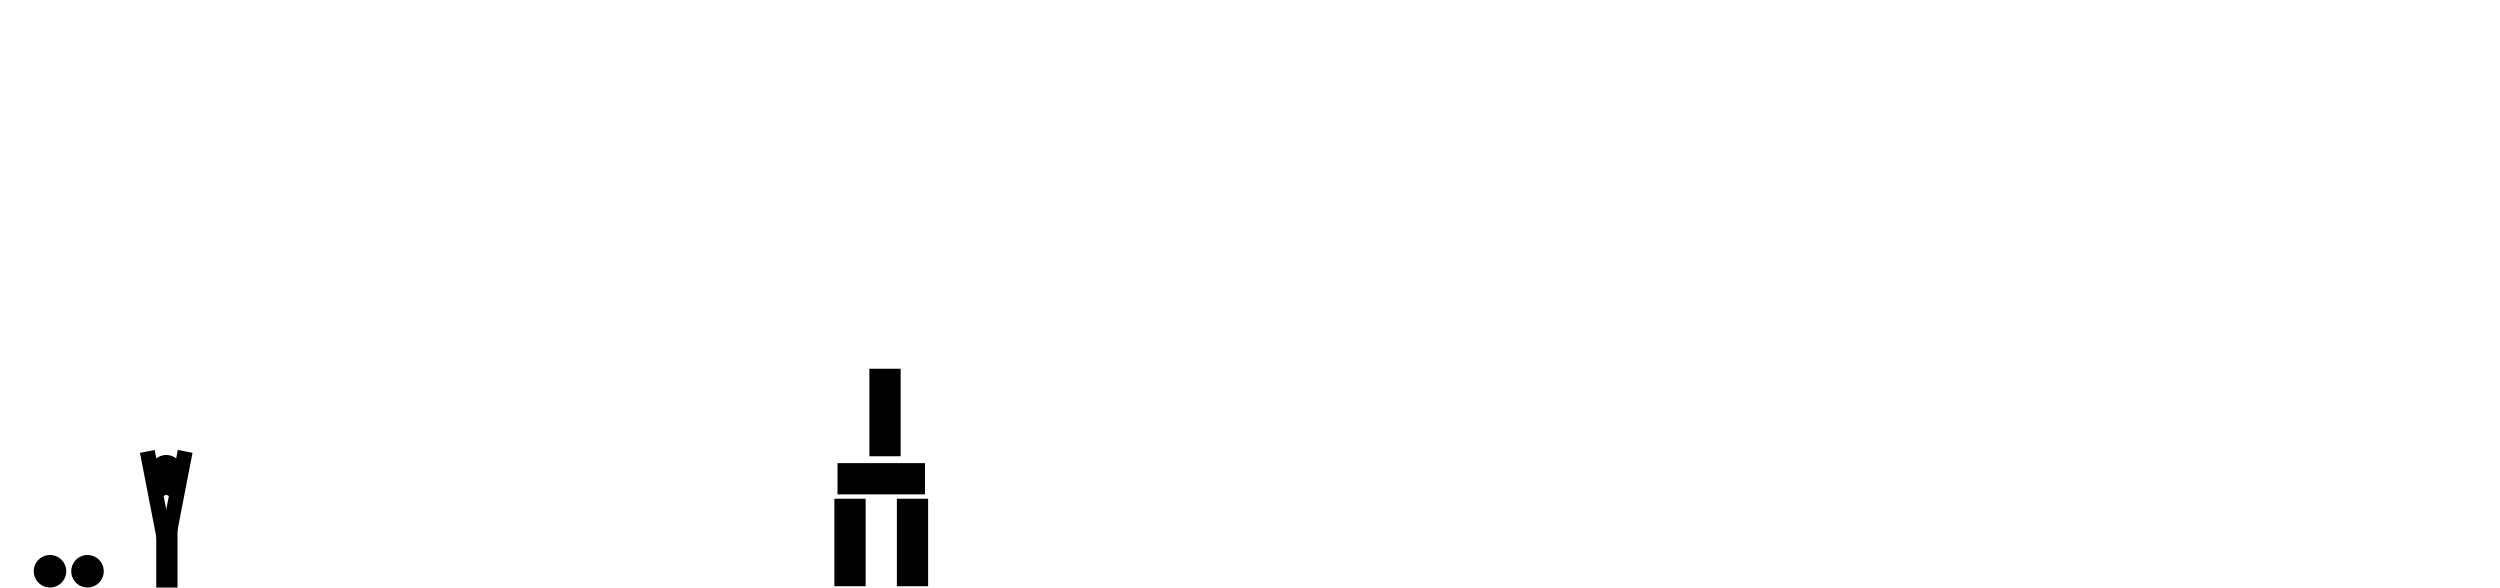
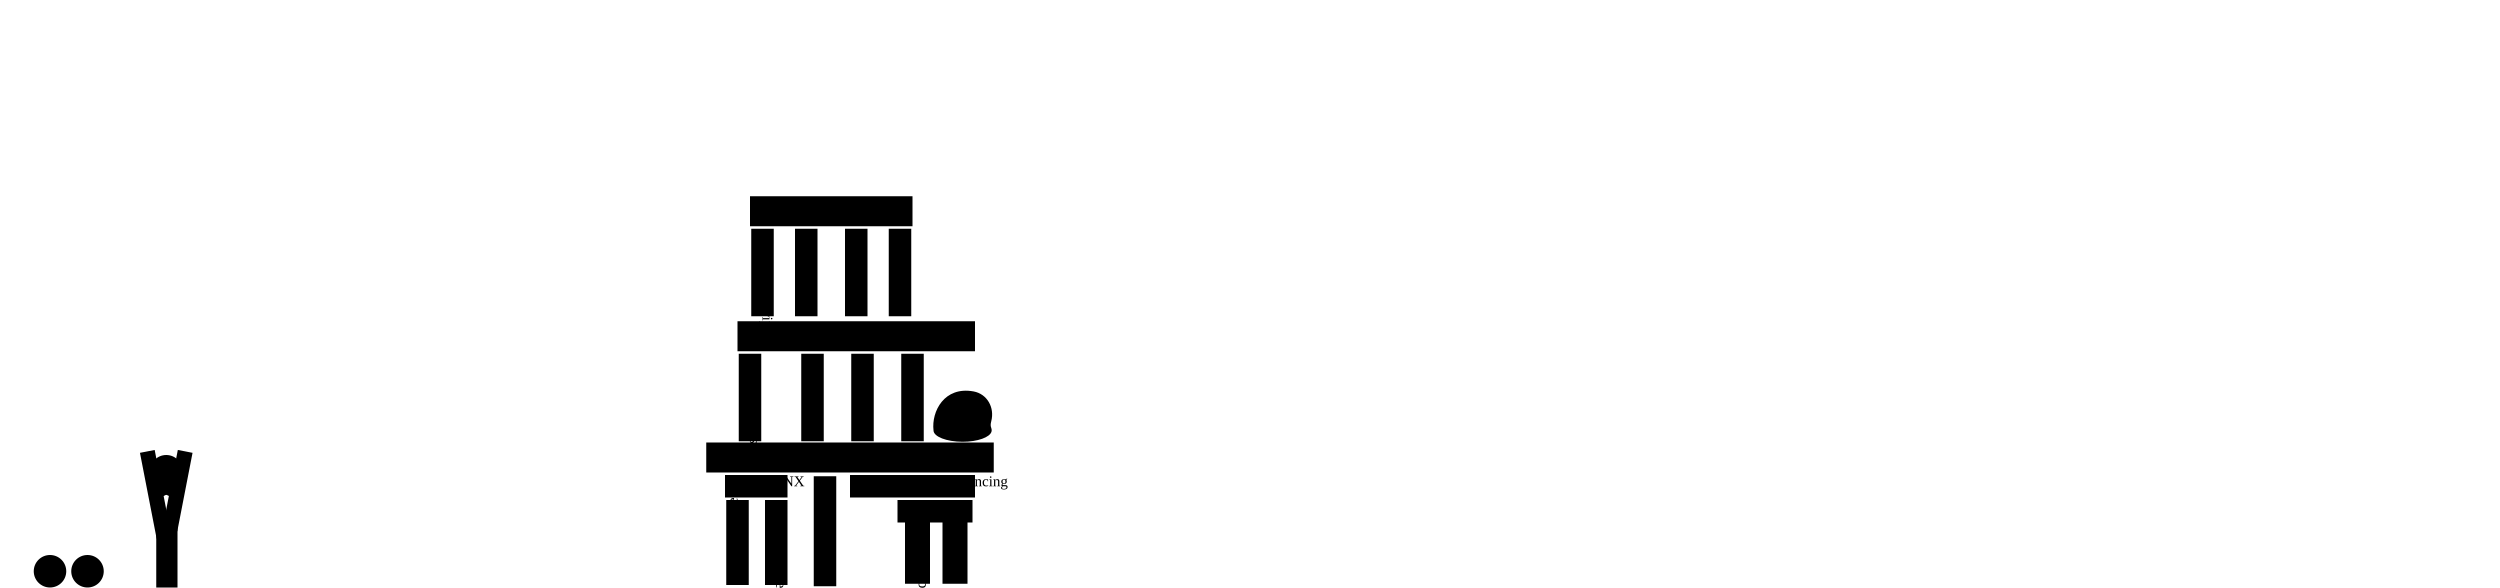
<svg xmlns="http://www.w3.org/2000/svg" version="1.1" width="2000" height="470">
  <svg class="slingshot-back">
    <rect class="wood" width="12" height="64" x="141" y="361" transform="rotate(11, 147, 367)" />
    <rect class="elastic" width="36" height="8" x="143" y="363" transform="rotate(115, 147, 367)" />
  </svg>
  <circle class="ball" cx="133" cy="377" r="13" />
  <circle class="ball" cx="70" cy="457" r="13" />
  <circle class="ball" cx="40" cy="457" r="13" />
  <svg class="slingshot-front">
    <rect class="elastic" width="36" height="8" x="115" y="363" transform="rotate(424, 119, 367)" />
    <rect class="wood" width="12" height="70" x="113" y="361" transform="rotate(-11, 119, 367)" />
    <rect class="wood" width="17" height="50" x="125" y="420" />
  </svg>
-   <g class="box box-small" transform="translate(730, 434) rotate(90)">
-     <rect width="70" height="25" x="-35" y="-12.5" />
-     <text width="70" height="25" text-anchor="middle" dominant-baseline="middle">Jenkins</text>
+   <g class="box box-large" transform="translate(680, 366) rotate(0)">
+     <rect width="230" height="24" x="-115" y="-12" />
+     <text width="230" height="24">Operations</text>
  </g>
-   <g class="box box-small" transform="translate(680, 434) rotate(90)">
-     <rect width="70" height="25" x="-35" y="-12.5" />
-     <text width="70" height="25" text-anchor="middle" dominant-baseline="middle">Apache</text>
+   <g class="box box-small" transform="translate(765, 442) rotate(90)">
+     <rect width="50" height="20" x="-25" y="-9" />
+     <text width="50" height="20">CI</text>
  </g>
-   <g class="box box-small" transform="translate(705, 383) rotate(0)">
-     <rect width="70" height="25" x="-35" y="-12.5" />
-     <text width="70" height="25" text-anchor="middle" dominant-baseline="middle">Linux</text>
+   <g class="box box-small" transform="translate(735, 442) rotate(90)">
+     <rect width="50" height="20" x="-25" y="-9" />
+     <text width="50" height="20">Ansible</text>
  </g>
-   <g class="box box-small" transform="translate(708, 330) rotate(90)">
-     <rect width="70" height="25" x="-35" y="-12.5" />
-     <text width="70" height="25" text-anchor="middle" dominant-baseline="middle">Something</text>
+   <g class="box box-small" transform="translate(730, 389) rotate(0)">
+     <rect width="100" height="18" x="-50" y="-9" />
+     <text width="100" height="18">Load Balancing</text>
+   </g>
+   <g class="box box-small" transform="translate(748, 409) rotate(0)">
+     <rect width="60" height="18" x="-30" y="-9" />
+     <text width="60" height="18">HTTP</text>
+   </g>
+   <g class="box box-small" transform="translate(660, 425) rotate(90)">
+     <rect width="88" height="18" x="-44" y="-9" />
+     <text width="88" height="18">Debian</text>
+   </g>
+   <g class="box box-small" transform="translate(621, 434) rotate(90)">
+     <rect width="68" height="18" x="-34" y="-9" />
+     <text width="68" height="18">Apache</text>
+   </g>
+   <g class="box box-small" transform="translate(590, 434) rotate(270)">
+     <rect width="68" height="18" x="-34" y="-9" />
+     <text width="68" height="18">Postgres</text>
+   </g>
+   <g class="box box-small" transform="translate(605, 389) rotate(0)">
+     <rect width="50" height="18" x="-25" y="-9" />
+     <text width="50" height="18">NGINX</text>
+   </g>
+   <g class="box box-large" transform="translate(685, 269) rotate(0)">
+     <rect width="190" height="24" x="-95" y="-12" />
+     <text width="190" height="24">Backend</text>
+   </g>
+   <g class="box box-small" transform="translate(600, 318) rotate(90)">
+     <rect width="70" height="18" x="-35" y="-9" />
+     <text width="70" height="18">Node.js</text>
+   </g>
+   <g class="box box-small" transform="translate(650, 318) rotate(90)">
+     <rect width="70" height="18" x="-35" y="-9" />
+     <text width="70" height="18">Python</text>
+   </g>
+   <g class="box box-small" transform="translate(690, 318) rotate(90)">
+     <rect width="70" height="18" x="-35" y="-9" />
+     <text width="70" height="18">JAVA</text>
+   </g>
+   <g class="box box-small" transform="translate(730, 318) rotate(90)">
+     <rect width="70" height="18" x="-35" y="-9" />
+     <text width="70" height="18">SQL</text>
+   </g>
+   <g class="box box-large" transform="translate(665, 169) rotate(0)">
+     <rect width="130" height="24" x="-65" y="-12" />
+     <text width="150" height="24">Frontend</text>
+   </g>
+   <g class="box box-small" transform="translate(610, 218) rotate(90)">
+     <rect width="70" height="18" x="-35" y="-9" />
+     <text width="70" height="18">Javascript</text>
+   </g>
+   <g class="box box-small" transform="translate(645, 218) rotate(90)">
+     <rect width="70" height="18" x="-35" y="-9" />
+     <text width="70" height="18">CSS</text>
+   </g>
+   <g class="box box-small" transform="translate(685, 218) rotate(270)">
+     <rect width="70" height="18" x="-35" y="-9" />
+     <text width="70" height="18">HTML</text>
+   </g>
+   <g class="box box-small" transform="translate(720, 218) rotate(90)">
+     <rect width="70" height="18" x="-35" y="-9" />
+     <text width="70" height="18">Pixi.js</text>
+   </g>
+   <g class="enemy" transform="translate(770, 333) rotate(0)">
+     <path class="body" d="m 22.993,4.046 c 2.882,-10.97 -3.23,-21.897 -14.134,-23.902 -23.458,-4.311 -33.774,16.021 -32.06,31.136 0,5.039 10.419,9.132 23.273,9.132 12.047,0 21.959,-3.596 23.151,-8.199 0.081,-0.307 0.122,-0.618 0.122,-0.932 0,-2.398 -1.528,-2.76 -0.351,-7.233 z" />
+     <path class="sweat" d="m 14.866,4.464 c -0.229,1.465 0.233,3.349 1.998,3.474 1.772,0.126 2.997,-1.225 3.152,-3.341 0.244,-3.149 -1.702,-6.856 -2.146,-6.886 -0.44,-0.03 -2.479,3.241 -3.004,6.753" />
+     <path class="mouth" d="m 5.302,5.041 c -0.13,0.466 -0.559,0.77 -1.018,0.77 -0.1,0 -0.196,-0.015 -0.292,-0.041 -6.556,-1.894 -13.501,-2.542 -13.572,-2.546 -0.581,-0.059 -1.014,-0.57 -0.962,-1.154 0.056,-0.585 0.562,-1.018 1.154,-0.962 0.292,0.022 7.211,0.67 13.964,2.623 0.566,0.159 0.888,0.747 0.725,1.31 z" />
+     <path class="eye eye--left" d="m -10.227,-8.741 c 0.84,-1.676 2.66,-2.475 4.063,-1.791 1.395,0.688 1.854,2.601 1.014,4.277 -0.84,1.676 -2.653,2.472 -4.059,1.783 -1.395,-0.684 -1.854,-2.601 -1.017,-4.27 z" />
+     <path class="eye eye--right" d="m 9.383,-4.331 c -0.403,1.872 -1.998,3.13 -3.57,2.805 -1.58,-0.329 -2.527,-2.113 -2.131,-3.992 0.403,-1.88 2.002,-3.134 3.574,-2.805 1.569,0.326 2.527,2.109 2.127,3.992 z" />
  </g>
</svg>
